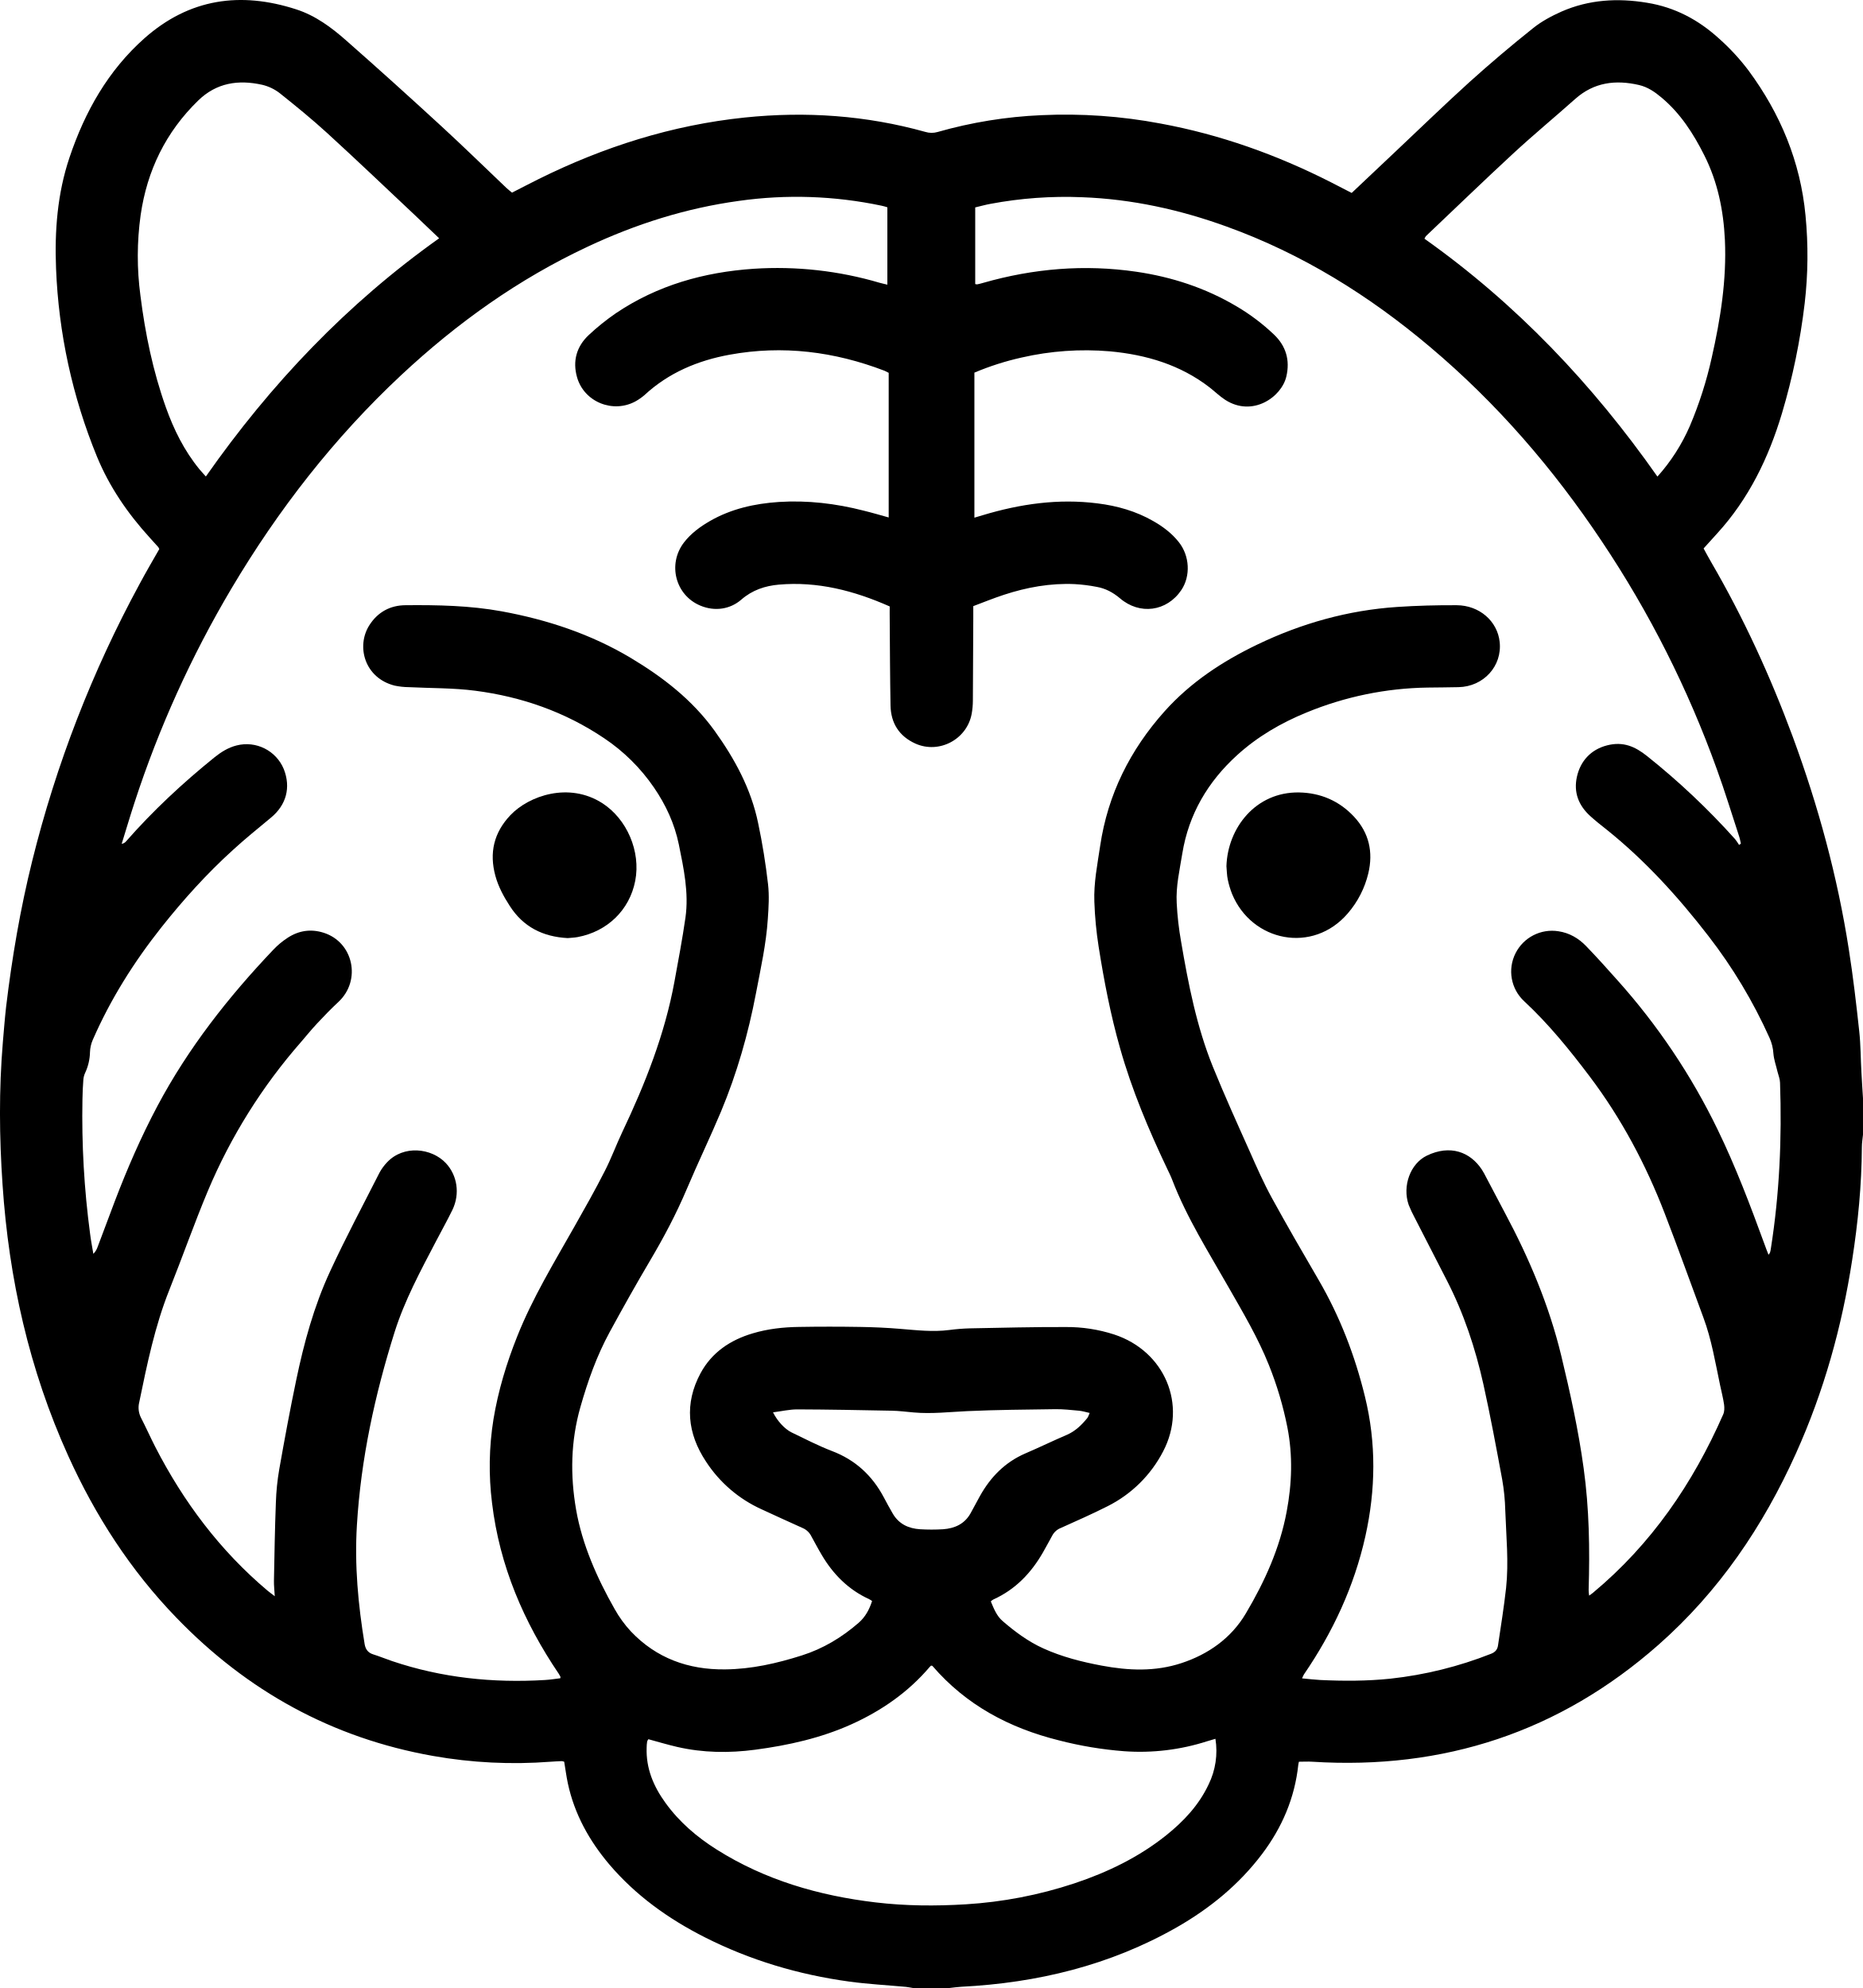
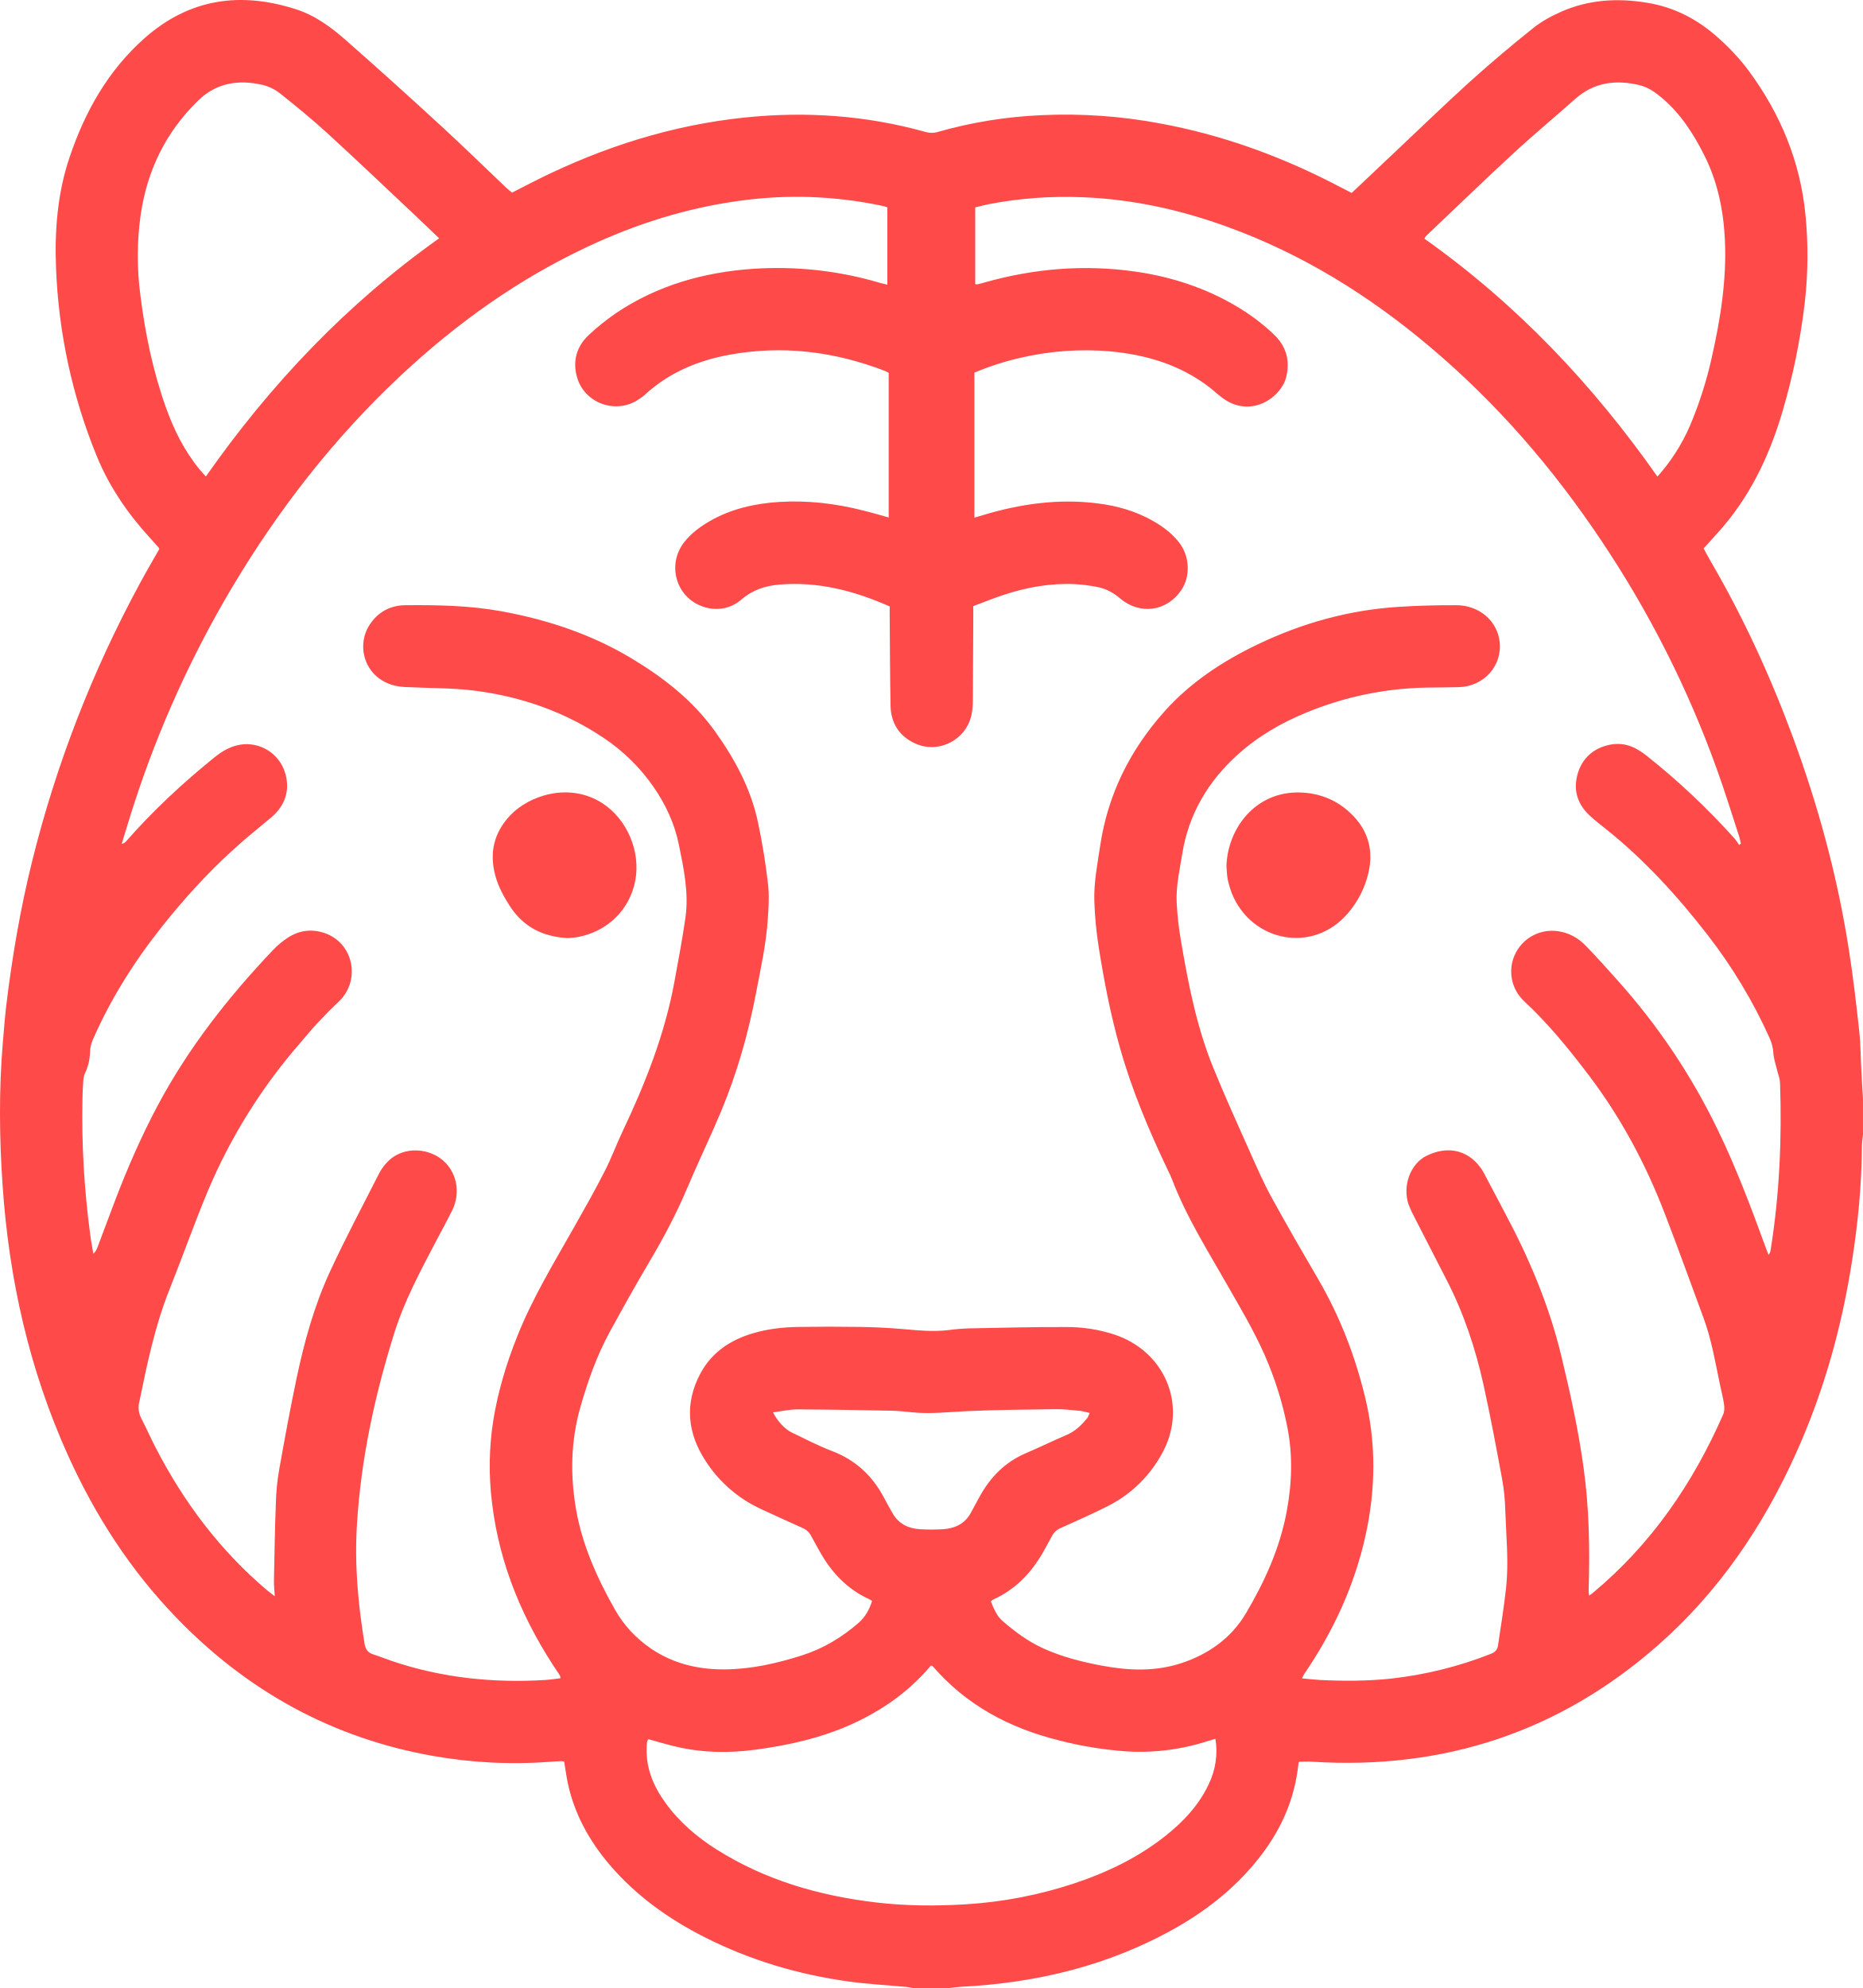
- <svg xmlns="http://www.w3.org/2000/svg" width="1828" height="1950.5" viewBox="0 0 1828 1950.5">
+ <svg xmlns="http://www.w3.org/2000/svg" version="1.1" id="Capa_1" x="0px" y="0px" viewBox="0 0 1828 1950.5" style="enable-background:new 0 0 1828 1950.5;" xml:space="preserve">
+   <style type="text/css">
+ 	.st0{fill:#FF4A4A;}
+ </style>
  <g>
-     <path d="M931.6,1950.5H895.8c-2.3-.3-4.5-.9-6.8-1.1-18.6-1.7-37.3-2.7-55.7-5.2-49.7-6.8-97.2-20.9-142-43.6-35.5-18-67.4-40.8-93.4-71.3-19.7-23.3-34.2-49.3-40.7-79.5-1.5-7-2.4-14.2-3.6-21.3a9.9,9.9,0,0,0-2.5-.6c-3.6.2-7.3.3-10.9.6a459.7,459.7,0,0,1-115.4-5.7c-98.8-17.5-182.3-63.7-251.7-135.6-45-46.5-79.6-100.1-106.2-158.9-38.3-84.6-58.2-173.7-64.4-266-3.2-46.6-3.6-93.2.3-139.8,1-11.6,1.9-23.2,3.2-34.8,5.8-48.2,13.9-95.9,25.6-143A1149,1149,0,0,1,137,572.9c6.2-11.6,12.9-23,19.3-34.2a9.8,9.8,0,0,0-.9-1.8l-8.4-9.3c-21.6-23.7-39.6-49.8-51.9-79.7A541.7,541.7,0,0,1,55,263.5c-1.5-36.9,1.3-73.7,13.2-109C83.3,109.6,106,69.2,141.9,37.4c44-38.9,94.2-45.9,148.8-28.2,18.9,6.1,34.6,17.8,49.2,30.7,31.5,27.7,62.7,55.9,93.6,84.3,21.4,19.7,42.2,40,63.2,60,1.9,1.8,3.9,3.3,5.7,4.8,9.1-4.6,17.6-9.1,26.1-13.3,64-31.7,131-53,202.3-60.4,59.9-6.2,119-2.1,177.1,14.1a20.8,20.8,0,0,0,12.1.1A439.8,439.8,0,0,1,1021.9,113a502.8,502.8,0,0,1,116.8,8.2c58.6,10.8,114,30.6,167,57.5l20.6,10.6,43-40.6c24.2-22.8,48-45.9,72.6-68.2q30.3-27.3,62.3-52.8c8.3-6.7,18.2-12,28.1-16.4,26.8-11.7,54.9-13.4,83.8-8.6,27.3,4.4,50.4,16.7,70.6,35.1a215.6,215.6,0,0,1,29,31.4c31.3,42.4,50.9,89.5,55.9,142.2a406.3,406.3,0,0,1-.8,86.1,641.1,641.1,0,0,1-22.3,108c-13.1,43.7-32.6,84-63.7,118l-13.2,14.6c2.5,4.6,4.8,8.9,7.3,13.2,31.9,54.8,58.2,112.2,80.2,171.6,25,67.8,43.9,137.2,55,208.6,4.2,26.6,7.3,53.4,10.2,80.2,1.5,13.6,1.4,27.4,2.2,41,.4,8.3,1,16.5,1.5,24.8v35.8c-.4,4-1.1,8.1-1.1,12.2-.2,37.2-3.8,74-9.5,110.6-10.1,65.7-27.8,129.1-55.1,189.7-32.3,71.8-75.7,135.7-135,188-97.1,85.6-210.8,122.8-339.6,114.7-4.3-.3-8.7,0-13.2,0-.2,1.1-.5,2.1-.6,3.1-3.5,32.5-15.9,61.4-35.5,87.4-22.7,30.1-51.3,53.4-83.8,72-65.5,37.3-136.7,54.5-211.5,58.3C939.3,1949.5,935.4,1950.1,931.6,1950.5ZM956.9,278.7c.9.1,1.4.4,1.9.3q3-.6,6-1.5c49.3-14.1,99.3-18.3,150.1-10.9,34.9,5.1,68,15.9,98.5,34a200.8,200.8,0,0,1,36.6,27.6c11.9,11.3,15.9,25.3,12.2,41.1-4.6,20.2-33.1,40.3-60,23-5.4-3.5-10.1-8.1-15.2-12.1-28.8-22.3-62.3-32.2-98-35.5a280.4,280.4,0,0,0-86.6,6.1,270.4,270.4,0,0,0-46.3,14.8V507.9l8.1-2.4c36.8-11.1,74.3-16.5,112.8-11.6,19.2,2.4,37.6,7.6,54.5,17.3,9.5,5.4,18.2,11.9,25.1,20.6,10.8,13.5,11.8,33.4,2.5,47.2-14.2,21-40.8,24.7-60.3,7.9-6.8-5.7-14.1-9.6-22.7-11.1a156,156,0,0,0-21.5-2.7c-23.9-1.1-47.1,3.1-69.6,10.5-10.1,3.3-19.9,7.3-30,11.1v11.7q-.2,40.5-.4,80.9a73.7,73.7,0,0,1-1.2,13.2c-4.7,25-31.9,39.4-55.1,29.1-16-7.2-24.2-20.1-24.5-37.5-.5-28.2-.6-56.5-.8-84.8-.1-4.1,0-8.1,0-12.3-35.3-15.6-70.8-24.7-108.8-21.4-13.5,1.2-26,5.3-36.8,14.7s-25.9,11.9-40.2,5.9c-24.5-10.2-32.3-40.6-16.2-61.8,6.9-9,15.9-15.6,25.6-21.2,20.9-12,43.8-17.1,67.6-18.7,28.2-1.8,55.9,1.5,83.2,8.5,8.2,2,16.3,4.4,24.6,6.7V365.8l-4-2c-49.3-18.9-99.9-25.3-152-15.8-31.3,5.7-60,17.7-83.8,39.8a53.6,53.6,0,0,1-8.3,5.8c-22.2,12.4-50.8.9-57.7-23.5-4.5-15.8-.5-30.1,11.4-41.3a228.5,228.5,0,0,1,26.6-21.4c40.9-27.6,86.7-40.4,135.3-43.7a355.2,355.2,0,0,1,123.8,13.8c2.4.7,4.8,1.1,7.4,1.8V203.4a47.6,47.6,0,0,0-5.8-1.6A403.5,403.5,0,0,0,725,197.1c-51.8,7.1-101.1,22.7-148.3,44.9-68,31.8-128.3,74.9-183.1,126.1-65.8,61.5-120.6,132-166.5,209.3a1047.8,1047.8,0,0,0-95.1,210c-4.4,13.4-8.4,27-12.6,40.5a6.6,6.6,0,0,0,4.2-2.3c26.4-30.1,55.6-57.3,86.8-82.5,6.5-5.2,13.4-9.6,21.7-11.7a39.5,39.5,0,0,1,46.4,23.3c7,17.9,2.5,35-12.6,47.5-12.5,10.4-25.3,20.7-37.3,31.7-25.6,23.2-48.7,48.8-70.2,75.9-27,34.1-50,70.6-67.4,110.5a32.8,32.8,0,0,0-2.7,12,50.2,50.2,0,0,1-4.7,20.2,19.6,19.6,0,0,0-1.8,6.7c-.5,6.4-.8,12.9-.9,19.4a868.8,868.8,0,0,0,7.5,131.9c.8,6.6,2.1,13.1,3.2,19.7a18.1,18.1,0,0,0,4.3-7.1l16.7-44.4c12.2-32,25.8-63.3,41.9-93.6,30.2-56.8,69.5-106.8,113.6-153.2A77.3,77.3,0,0,1,282.4,920c10.8-7,22.6-8.8,35-4.9,29.4,9.2,37.4,46.7,14.7,67.9-7.2,6.7-14.1,13.8-20.8,21s-10.5,12.1-15.8,18.2a538.2,538.2,0,0,0-91.6,146.4c-13.4,32-24.9,64.8-37.8,97.1-14.2,35.6-21.8,72.9-29.5,110.2a21.7,21.7,0,0,0,1.7,15c4.9,9.5,9.2,19.2,14,28.6,27.8,54.1,63.7,102,110.4,141.3,1.9,1.6,4,3,6.9,5.3-.3-5.9-.9-10.5-.8-15.1.5-25.7.9-51.3,1.9-77a234,234,0,0,1,3.3-32.4c5.2-29.4,10.6-58.7,16.7-87.8,7.6-36.4,17.4-72.2,33-106s32.3-64.9,48.7-97.3a47.5,47.5,0,0,1,7.3-10c16.2-17.4,43.8-14.2,57.8.7,11.2,12,14,30,6.5,45.7-5.1,10.5-10.8,20.6-16.2,31-15.1,28.9-30.7,57.7-40.6,89-19.4,61.7-33.1,124.6-37,189.5-2.4,39.4,1.2,78.1,7.6,116.8.9,5,3.3,8.4,8.5,10s12.2,4.4,18.3,6.5c48.8,16.5,99.1,21.7,150.3,18.6,5-.3,10-1.1,14.9-1.7.1-1,.2-1.3.1-1.5l-1.5-2.7c-34.5-50.9-58.2-106.1-65.6-167.7a290.2,290.2,0,0,1,1.4-82.2c4.6-27.9,12.8-55,23.3-81.3,15-37.7,36.1-72.3,56-107.5,10.2-18,20.4-36,29.8-54.5,6.4-12.4,11.2-25.6,17.2-38.3,22.5-47.4,41.8-96,51.3-147.9,3.8-20.9,7.8-41.8,10.8-62.8,3.4-24.2-1.7-48-6.5-71.6-4.2-20.4-12.7-38.8-24.4-55.9a181.6,181.6,0,0,0-48.9-48.4c-38.5-25.9-81-40.7-126.5-46.6-21.5-2.8-43.4-2.4-65.1-3.5a71.3,71.3,0,0,1-13.9-1.5c-29.6-7.4-38.1-38.7-24.8-59.4,8.2-12.8,20.4-19.4,35.3-19.5,31.6-.3,63.3.3,94.5,6,44.7,8.2,87.4,22.3,126.6,45.7,31.6,18.9,60.3,41.1,82.2,71.4,19.9,27.7,35.9,57.2,42.8,90.7,4.2,19.8,7.4,39.8,9.7,59.8,1.3,11.2.6,22.8-.2,34.2-1.6,24.6-7,48.6-11.6,72.8-7.6,39.9-18.7,78.7-34.3,116.1-10.6,25.3-22.6,50.1-33.3,75.4s-22.9,48.2-36.5,71.2-26.6,46.2-39.4,69.7-21.5,48.1-28.8,73.7c-9.5,33.4-10.1,66.9-4.2,100.8s20.4,66.8,37.8,97.4a114.5,114.5,0,0,0,15.9,21.9c25,26.4,56.5,37.7,92.4,37.3,25.8-.2,50.9-5.9,75.4-13.7,20.8-6.6,39.1-17.6,55.6-31.9,6.7-5.8,10.6-13.1,13.3-21.5a21.2,21.2,0,0,0-2.9-1.8c-20.3-9.3-35.3-24.4-46.5-43.4-3.6-6-6.8-12.2-10.2-18.3a16.8,16.8,0,0,0-8.1-7.9c-13.8-6.1-27.4-12.5-41-18.7a127.8,127.8,0,0,1-54.2-46.6c-18.4-27.7-21.4-57.1-5.4-86.8,11-20.4,29.2-32.6,51.2-39.1,14.7-4.4,30-6.1,45.3-6.3q29.9-.5,59.9,0c13.2.2,26.4.8,39.6,1.9,16,1.3,32,3.2,48.1,1.1a194.3,194.3,0,0,1,20.1-1.6c31.4-.6,62.8-1.4,94.2-1.3a150.4,150.4,0,0,1,47.4,7.3c49.7,16.3,72,69,48.1,114.7a123.8,123.8,0,0,1-54.5,53.8c-15,7.6-30.5,14.4-45.8,21.3a16.1,16.1,0,0,0-8.5,7.5c-3,5.4-5.9,10.9-9,16.3-11.6,20.3-27.1,36.6-48.8,46.4a10.3,10.3,0,0,0-2.5,1.9c3,7.2,5.8,14.3,11.6,19.3,12.2,10.5,25.1,20.1,39.9,26.8,18.3,8.3,37.6,13.2,57.3,16.9,26.2,4.9,52.4,6.1,78.4-2.5s48.6-24.2,63.1-48.8c18.5-31.2,33.3-63.9,40-99.8,5.2-27.5,6.1-55.2.7-82.7a341.9,341.9,0,0,0-18.1-61c-10.6-26.6-25.2-51.2-39.3-75.9-19.7-34.7-41.2-68.4-55.6-105.9-1.4-3.7-3.1-7.1-4.8-10.6-18.3-38.5-34.8-77.6-46.4-118.7-9.3-32.6-15.7-66-21-99.5a363.5,363.5,0,0,1-4.2-44.1c-.7-18.4,3-36.6,5.7-54.8,7.5-50.5,29.4-94.2,63.2-132,25.5-28.5,56.9-49.1,91-65.5,43.3-20.8,89.1-33.7,137.3-36.9,19.4-1.3,38.9-1.8,58.3-1.7,22.3.1,40,15.6,42.2,36,2.6,23.7-15.8,43.9-40.4,44.4-10.1.3-20.2.2-30.3.4a324,324,0,0,0-118.9,24.5c-25,10.2-48.1,23.7-67.9,41.7-28.6,25.9-47.6,57.9-53.9,96.6-2.6,16.2-6.4,32.2-5.5,48.6a299.5,299.5,0,0,0,4.3,37.8c7.1,41.7,15.2,83.2,31.1,122.6,11.4,28.1,23.9,55.7,36.3,83.4,6.8,15.4,13.6,30.8,21.7,45.6,14.8,27,30.3,53.7,45.8,80.3,20.9,35.9,35.7,74.3,45.5,114.5,11.2,45.6,10.6,91.4.4,137.2-11,49.2-31.9,94-60.3,135.5-.6,1-1,2.1-1.8,3.8,6.4.6,12,1.3,17.7,1.6,23,1.1,46.1,1.1,69.1-1.3a380.8,380.8,0,0,0,98.6-24.4c4.2-1.6,6.4-4.3,6.9-8.4,2.8-18.7,5.8-37.4,7.9-56.2,2.7-25.3.1-50.7-.8-76.1a203.3,203.3,0,0,0-3-30.2c-5.8-31.3-11.6-62.6-18.5-93.7-7.9-35.3-19.2-69.4-35.8-101.7-10.5-20.5-21.1-41-31.6-61.6a120.1,120.1,0,0,1-5.9-12.6c-6.4-18.6,1.7-40.5,17.9-48.3,22.8-11,42.5-3.6,53.9,13.7a79.4,79.4,0,0,1,4.2,7.5l18.5,35.1c23.8,44.5,43.3,90.7,55.2,139.9,8.8,36.5,16.9,73.2,22,110.5,5.5,39.6,6.1,79.5,4.9,119.5a42.8,42.8,0,0,0,.5,5.5c1.8-1.3,2.9-2,3.8-2.8,57.2-47.6,98-107.2,127.7-174.9,1.3-2.8,1.3-6.5.9-9.7-.9-6.4-2.6-12.7-3.9-19-4.7-22.3-8.4-44.9-16.4-66.4-12.6-34-24.8-68.1-37.9-102-18.5-48.1-42.6-93.4-73.7-134.6-19.7-26.1-40.3-51.5-64.3-73.8a39.7,39.7,0,0,1-8.4-47.1,40.1,40.1,0,0,1,42.1-21.5c10.7,1.6,19.6,6.8,27,14.4,10.6,11,20.9,22.4,31,33.8a632.4,632.4,0,0,1,98.1,146.2c17.7,36.4,32,74.2,45.9,112.2,1.2,3.4,2.5,6.8,4.1,10.8,1-1.4,1.4-1.8,1.5-2.3a23.3,23.3,0,0,0,.8-3.8c8.5-53.9,10.9-108.3,9-162.8-.1-3.5-1.5-7-2.4-10.4-1.4-6.1-3.6-12-4.1-18.1a43.7,43.7,0,0,0-3.9-15.6,493,493,0,0,0-59.9-99.8c-29.6-38.3-61.9-73.9-99.8-104.3-5.5-4.3-11-8.7-16.2-13.4-11.4-10.4-16.4-23.2-13-38.5s13.6-26.7,29.6-30.8,27.6,1.3,39.1,10.4a710.3,710.3,0,0,1,86.5,81.6,57.2,57.2,0,0,1,3.9,5.7l1.8-1.3c-.6-2.5-1-5-1.8-7.3-7.2-21.9-13.9-44-21.8-65.7a1024.9,1024.9,0,0,0-112.9-223.6c-47.5-71.2-102.9-135.4-168.4-190.6-59.9-50.6-125.7-91.5-199.7-118.2-45.8-16.6-93-27-141.9-28.8a398,398,0,0,0-89.8,6.5c-5,.9-9.9,2.3-15,3.5ZM1192.6,1706l-8.1,2.4a215.5,215.5,0,0,1-81.3,9.8,367.3,367.3,0,0,1-64.3-10.7c-48.5-12.1-90.8-34.5-123.9-72.9-.2-.3-.9-.3-1.4-.4a5.2,5.2,0,0,0-1.1,1c-21.2,25-47.4,43.2-77.1,56.6s-61.8,20.6-94.3,24.9c-25.6,3.4-51.2,3.1-76.5-2.7-9.5-2.2-18.9-5-28.4-7.6a8.1,8.1,0,0,0-1.2,2.2,42.1,42.1,0,0,0-.5,6.2c-.7,20.3,6.8,38,18.5,54.1,13.5,18.7,30.8,33.5,50.3,45.8,47.6,30,100.3,45.2,155.7,51.8,29.4,3.5,58.9,3.7,88.5,1.9a420,420,0,0,0,106.5-20.5c32.7-10.9,63.4-25.7,90.4-47.3,17.2-13.8,32-29.6,41.5-49.8A74.7,74.7,0,0,0,1192.6,1706ZM1626.3,467.6a183.7,183.7,0,0,0,31.8-49.6,383.9,383.9,0,0,0,21.5-67.2c8.6-38,14.7-76.3,12.9-115.5-1.4-29-7.1-57-20.3-83.1-10.7-21.3-23.4-41-41.8-56.4-6.6-5.6-13.6-10.4-22.2-12.4-23-5.3-44.2-2.7-62.6,13.7-20.1,17.9-40.9,35.1-60.7,53.4-28.9,26.7-57.2,54.1-85.8,81.2a15.8,15.8,0,0,0-1.4,2.5C1487.7,298,1562.5,376.7,1626.3,467.6ZM430.9,233.8l-23.6-22.5c-28.7-27-57.2-54.2-86.3-80.8-14.9-13.6-30.6-26.4-46.4-39a44.8,44.8,0,0,0-17.3-8.3C234,78,212.5,81.1,194.5,98.6,162.7,129.5,144.3,167.3,138,211a291,291,0,0,0-.2,79.1c4.7,37.4,12.3,74.1,25,109.7,7.8,21.8,18,42.4,32.8,60.5,1.9,2.3,4,4.5,6.4,7.2C265.7,376.6,340.6,297.9,430.9,233.8ZM758.5,1385.7c4.2,8.5,11.5,16.4,18.2,19.7,13.1,6.3,26,13,39.5,18.2,23,8.7,39.6,24,51,45.5,2.9,5.4,5.8,10.9,9,16.3,6,10,15.4,14.3,26.6,15a187.7,187.7,0,0,0,22.5,0c11.4-.8,21.1-5.1,27-15.6l9.3-17.1c10.4-18.6,24.6-33.1,44.5-41.7,13.8-5.9,27.3-12.5,41.1-18.4,8.1-3.6,14.1-9.5,19.6-16.2,1-1.2,1.4-3,2.4-5.1-4-.9-7.2-1.9-10.5-2.2-7.7-.7-15.5-1.6-23.2-1.5-28.8.4-57.5.6-86.3,1.9-17.5.8-35.1,2.9-52.7,1.3-7.2-.6-14.4-1.6-21.7-1.7-30.8-.6-61.6-1.2-92.5-1.3C774.7,1382.8,767.1,1384.6,758.5,1385.7Z" />
-     <path d="M557,920.4c-24.4-1.3-43.7-11-56.9-31.7-5.9-9.1-11.1-18.7-14-29.3-6.2-22.7-1.5-42.5,14.7-59.6,18.4-19.3,57.5-32.6,90-11.9,24.3,15.5,38.1,47.4,32.5,76.3s-27.6,49.8-56.5,55.2C563.5,920,560.1,920.1,557,920.4Z" />
-     <path d="M1203.4,849.8c1.2-37.5,28.7-73,71.3-72.3,21,.4,39.4,8.2,54,23.9s18.9,34.6,13.9,55.5a92.9,92.9,0,0,1-20,39.1c-34.4,40.3-94.4,27.9-113.7-19a84.8,84.8,0,0,1-4.2-14.1C1203.8,858.6,1203.8,854.2,1203.4,849.8Z" />
+     <path class="st0" d="M931.6,1950.5h-35.8c-2.3-0.3-4.5-0.9-6.8-1.1c-18.6-1.7-37.3-2.7-55.7-5.2c-49.7-6.8-97.2-20.9-142-43.6   c-35.5-18-67.4-40.8-93.4-71.3c-19.7-23.3-34.2-49.3-40.7-79.5c-1.5-7-2.4-14.2-3.6-21.3c-0.8-0.3-1.6-0.5-2.5-0.6   c-3.6,0.2-7.3,0.3-10.9,0.6c-38.6,3-77.3,1-115.4-5.7c-98.8-17.5-182.3-63.7-251.7-135.6c-45-46.5-79.6-100.1-106.2-158.9   c-38.3-84.6-58.2-173.7-64.4-266c-3.2-46.6-3.6-93.2,0.3-139.8c1-11.6,1.9-23.2,3.2-34.8c5.8-48.2,13.9-95.9,25.6-143   C55.1,750,90.5,658.7,137,572.9c6.2-11.6,12.9-23,19.3-34.2c-0.2-0.6-0.5-1.2-0.9-1.8l-8.4-9.3c-21.6-23.7-39.6-49.8-51.9-79.7   C71,389.3,57.5,326.8,55,263.5c-1.5-36.9,1.3-73.7,13.2-109c15.1-44.9,37.8-85.3,73.7-117.1c44-38.9,94.2-45.9,148.8-28.2   c18.9,6.1,34.6,17.8,49.2,30.7c31.5,27.7,62.7,55.9,93.6,84.3c21.4,19.7,42.2,40,63.2,60c1.9,1.8,3.9,3.3,5.7,4.8   c9.1-4.6,17.6-9.1,26.1-13.3c64-31.7,131-53,202.3-60.4c59.9-6.2,119-2.1,177.1,14.1c3.9,1.2,8.1,1.3,12.1,0.1   c33.2-9.5,67.4-15,101.9-16.5c39.1-1.8,78.3,0.9,116.8,8.2c58.6,10.8,114,30.6,167,57.5l20.6,10.6l43-40.6   c24.2-22.8,48-45.9,72.6-68.2c20.2-18.2,41-35.8,62.3-52.8c8.3-6.7,18.2-12,28.1-16.4c26.8-11.7,54.9-13.4,83.8-8.6   c27.3,4.4,50.4,16.7,70.6,35.1c10.7,9.5,20.4,20,29,31.4c31.3,42.4,50.9,89.5,55.9,142.2c2.8,28.6,2.5,57.5-0.8,86.1   c-4.3,36.6-11.8,72.7-22.3,108c-13.1,43.7-32.6,84-63.7,118l-13.2,14.6c2.5,4.6,4.8,8.9,7.3,13.2c31.9,54.8,58.2,112.2,80.2,171.6   c25,67.8,43.9,137.2,55,208.6c4.2,26.6,7.3,53.4,10.2,80.2c1.5,13.6,1.4,27.4,2.2,41c0.4,8.3,1,16.5,1.5,24.8v35.8   c-0.4,4-1.1,8.1-1.1,12.2c-0.2,37.2-3.8,74-9.5,110.6c-10.1,65.7-27.8,129.1-55.1,189.7c-32.3,71.8-75.7,135.7-135,188   c-97.1,85.6-210.8,122.8-339.6,114.7c-4.3-0.3-8.7,0-13.2,0c-0.2,1.1-0.5,2.1-0.6,3.1c-3.5,32.5-15.9,61.4-35.5,87.4   c-22.7,30.1-51.3,53.4-83.8,72c-65.5,37.3-136.7,54.5-211.5,58.3C939.3,1949.5,935.4,1950.1,931.6,1950.5z M956.9,278.7   c0.9,0.1,1.4,0.4,1.9,0.3c2-0.4,4-0.9,6-1.5c49.3-14.1,99.3-18.3,150.1-10.9c34.9,5.1,68,15.9,98.5,34c13.2,7.8,25.5,17,36.6,27.6   c11.9,11.3,15.9,25.3,12.2,41.1c-4.6,20.2-33.1,40.3-60,23c-5.4-3.5-10.1-8.1-15.2-12.1c-28.8-22.3-62.3-32.2-98-35.5   c-29-2.5-58.2-0.4-86.6,6.1c-15.8,3.5-31.3,8.5-46.3,14.8v142.3l8.1-2.4c36.8-11.1,74.3-16.5,112.8-11.6   c19.2,2.4,37.6,7.6,54.5,17.3c9.5,5.4,18.2,11.9,25.1,20.6c10.8,13.5,11.8,33.4,2.5,47.2c-14.2,21-40.8,24.7-60.3,7.9   c-6.8-5.7-14.1-9.6-22.7-11.1c-7.1-1.4-14.3-2.3-21.5-2.7c-23.9-1.1-47.1,3.1-69.6,10.5c-10.1,3.3-19.9,7.3-30,11.1v11.7   c-0.1,27-0.3,54-0.4,80.9c0,4.4-0.4,8.8-1.2,13.2c-4.7,25-31.9,39.4-55.1,29.1c-16-7.2-24.2-20.1-24.5-37.5   c-0.5-28.2-0.6-56.5-0.8-84.8c-0.1-4.1,0-8.1,0-12.3c-35.3-15.6-70.8-24.7-108.8-21.4c-13.5,1.2-26,5.3-36.8,14.7   s-25.9,11.9-40.2,5.9c-24.5-10.2-32.3-40.6-16.2-61.8c6.9-9,15.9-15.6,25.6-21.2c20.9-12,43.8-17.1,67.6-18.7   c28.2-1.8,55.9,1.5,83.2,8.5c8.2,2,16.3,4.4,24.6,6.7V365.8l-4-2c-49.3-18.9-99.9-25.3-152-15.8c-31.3,5.7-60,17.7-83.8,39.8   c-2.6,2.2-5.4,4.1-8.3,5.8c-22.2,12.4-50.8,0.9-57.7-23.5c-4.5-15.8-0.5-30.1,11.4-41.3c8.3-7.8,17.2-14.9,26.6-21.4   c40.9-27.6,86.7-40.4,135.3-43.7c41.8-2.7,83.7,1.9,123.8,13.8c2.4,0.7,4.8,1.1,7.4,1.8v-75.9c-1.9-0.7-3.8-1.2-5.8-1.6   c-46-9.7-93.3-11.3-139.9-4.7c-51.8,7.1-101.1,22.7-148.3,44.9c-68,31.8-128.3,74.9-183.1,126.1c-65.8,61.5-120.6,132-166.5,209.3   c-39.3,66.3-71.2,136.7-95.1,210c-4.4,13.4-8.4,27-12.6,40.5c1.6-0.2,3.1-1,4.2-2.3c26.4-30.1,55.6-57.3,86.8-82.5   c6.5-5.2,13.4-9.6,21.7-11.7c19.1-4.9,38.9,5,46.4,23.3c7,17.9,2.5,35-12.6,47.5c-12.5,10.4-25.3,20.7-37.3,31.7   c-25.6,23.2-48.7,48.8-70.2,75.9c-27,34.1-50,70.6-67.4,110.5c-1.6,3.8-2.6,7.9-2.7,12c-0.1,7-1.7,13.9-4.7,20.2   c-1,2.1-1.6,4.4-1.8,6.7c-0.5,6.4-0.8,12.9-0.9,19.4c-0.9,44.1,1.7,88.2,7.5,131.9c0.8,6.6,2.1,13.1,3.2,19.7c2-2,3.4-4.4,4.3-7.1   l16.7-44.4c12.2-32,25.8-63.3,41.9-93.6c30.2-56.8,69.5-106.8,113.6-153.2c4.3-4.5,9.1-8.5,14.3-11.9c10.8-7,22.6-8.8,35-4.9   c29.4,9.2,37.4,46.7,14.7,67.9c-7.2,6.7-14.1,13.8-20.8,21s-10.5,12.1-15.8,18.2c-38.2,43.6-69.1,93-91.6,146.4   c-13.4,32-24.9,64.8-37.8,97.1c-14.2,35.6-21.8,72.9-29.5,110.2c-1.2,5-0.6,10.4,1.7,15c4.9,9.5,9.2,19.2,14,28.6   c27.8,54.1,63.7,102,110.4,141.3c1.9,1.6,4,3,6.9,5.3c-0.3-5.9-0.9-10.5-0.8-15.1c0.5-25.7,0.9-51.3,1.9-77   c0.3-10.9,1.4-21.7,3.3-32.4c5.2-29.4,10.6-58.7,16.7-87.8c7.6-36.4,17.4-72.2,33-106s32.3-64.9,48.7-97.3c2-3.6,4.4-7,7.3-10   c16.2-17.4,43.8-14.2,57.8,0.7c11.2,12,14,30,6.5,45.7c-5.1,10.5-10.8,20.6-16.2,31c-15.1,28.9-30.7,57.7-40.6,89   c-19.4,61.7-33.1,124.6-37,189.5c-2.4,39.4,1.2,78.1,7.6,116.8c0.9,5,3.3,8.4,8.5,10s12.2,4.4,18.3,6.5   c48.8,16.5,99.1,21.7,150.3,18.6c5-0.3,10-1.1,14.9-1.7c0.1-1,0.2-1.3,0.1-1.5l-1.5-2.7c-34.5-50.9-58.2-106.1-65.6-167.7   c-3.4-27.3-3-55,1.4-82.2c4.6-27.9,12.8-55,23.3-81.3c15-37.7,36.1-72.3,56-107.5c10.2-18,20.4-36,29.8-54.5   c6.4-12.4,11.2-25.6,17.2-38.3c22.5-47.4,41.8-96,51.3-147.9c3.8-20.9,7.8-41.8,10.8-62.8c3.4-24.2-1.7-48-6.5-71.6   c-4.2-20.4-12.7-38.8-24.4-55.9c-13.1-19.1-29.7-35.5-48.9-48.4c-38.5-25.9-81-40.7-126.5-46.6c-21.5-2.8-43.4-2.4-65.1-3.5   c-4.7,0-9.3-0.5-13.9-1.5c-29.6-7.4-38.1-38.7-24.8-59.4c8.2-12.8,20.4-19.4,35.3-19.5c31.6-0.3,63.3,0.3,94.5,6   c44.7,8.2,87.4,22.3,126.6,45.7c31.6,18.9,60.3,41.1,82.2,71.4c19.9,27.7,35.9,57.2,42.8,90.7c4.2,19.8,7.4,39.8,9.7,59.8   c1.3,11.2,0.6,22.8-0.2,34.2c-1.6,24.6-7,48.6-11.6,72.8c-7.6,39.9-18.7,78.7-34.3,116.1c-10.6,25.3-22.6,50.1-33.3,75.4   s-22.9,48.2-36.5,71.2s-26.6,46.2-39.4,69.7s-21.5,48.1-28.8,73.7c-9.5,33.4-10.1,66.9-4.2,100.8s20.4,66.8,37.8,97.4   c4.4,7.9,9.8,15.3,15.9,21.9c25,26.4,56.5,37.7,92.4,37.3c25.8-0.2,50.9-5.9,75.4-13.7c20.8-6.6,39.1-17.6,55.6-31.9   c6.7-5.8,10.6-13.1,13.3-21.5c-0.9-0.7-1.9-1.3-2.9-1.8c-20.3-9.3-35.3-24.4-46.5-43.4c-3.6-6-6.8-12.2-10.2-18.3   c-1.7-3.5-4.6-6.3-8.1-7.9c-13.8-6.1-27.4-12.5-41-18.7c-22.1-10.1-40.9-26.2-54.2-46.6c-18.4-27.7-21.4-57.1-5.4-86.8   c11-20.4,29.2-32.6,51.2-39.1c14.7-4.4,30-6.1,45.3-6.3c19.9-0.3,39.9-0.3,59.9,0c13.2,0.2,26.4,0.8,39.6,1.9   c16,1.3,32,3.2,48.1,1.1c6.7-0.9,13.4-1.4,20.1-1.6c31.4-0.6,62.8-1.4,94.2-1.3c16.1-0.1,32.1,2.3,47.4,7.3   c49.7,16.3,72,69,48.1,114.7c-12,23.2-31.1,42.1-54.5,53.8c-15,7.6-30.5,14.4-45.8,21.3c-3.6,1.4-6.7,4.1-8.5,7.5   c-3,5.4-5.9,10.9-9,16.3c-11.6,20.3-27.1,36.6-48.8,46.4c-0.9,0.5-1.8,1.1-2.5,1.9c3,7.2,5.8,14.3,11.6,19.3   c12.2,10.5,25.1,20.1,39.9,26.8c18.3,8.3,37.6,13.2,57.3,16.9c26.2,4.9,52.4,6.1,78.4-2.5s48.6-24.2,63.1-48.8   c18.5-31.2,33.3-63.9,40-99.8c5.2-27.5,6.1-55.2,0.7-82.7c-4.1-20.9-10.2-41.3-18.1-61c-10.6-26.6-25.2-51.2-39.3-75.9   c-19.7-34.7-41.2-68.4-55.6-105.9c-1.4-3.7-3.1-7.1-4.8-10.6c-18.3-38.5-34.8-77.6-46.4-118.7c-9.3-32.6-15.7-66-21-99.5   c-2.3-14.6-3.7-29.3-4.2-44.1c-0.7-18.4,3-36.6,5.7-54.8c7.5-50.5,29.4-94.2,63.2-132c25.5-28.5,56.9-49.1,91-65.5   c43.3-20.8,89.1-33.7,137.3-36.9c19.4-1.3,38.9-1.8,58.3-1.7c22.3,0.1,40,15.6,42.2,36c2.6,23.7-15.8,43.9-40.4,44.4   c-10.1,0.3-20.2,0.2-30.3,0.4c-40.8,0.6-81.2,8.9-118.9,24.5c-25,10.2-48.1,23.7-67.9,41.7c-28.6,25.9-47.6,57.9-53.9,96.6   c-2.6,16.2-6.4,32.2-5.5,48.6c0.6,12.7,2.1,25.3,4.3,37.8c7.1,41.7,15.2,83.2,31.1,122.6c11.4,28.1,23.9,55.7,36.3,83.4   c6.8,15.4,13.6,30.8,21.7,45.6c14.8,27,30.3,53.7,45.8,80.3c20.9,35.9,35.7,74.3,45.5,114.5c11.2,45.6,10.6,91.4,0.4,137.2   c-11,49.2-31.9,94-60.3,135.5c-0.6,1-1,2.1-1.8,3.8c6.4,0.6,12,1.3,17.7,1.6c23,1.1,46.1,1.1,69.1-1.3c33.8-3.7,67-11.9,98.6-24.4   c4.2-1.6,6.4-4.3,6.9-8.4c2.8-18.7,5.8-37.4,7.9-56.2c2.7-25.3,0.1-50.7-0.8-76.1c-0.2-10.1-1.2-20.2-3-30.2   c-5.8-31.3-11.6-62.6-18.5-93.7c-7.9-35.3-19.2-69.4-35.8-101.7c-10.5-20.5-21.1-41-31.6-61.6c-2.2-4.1-4.2-8.3-5.9-12.6   c-6.4-18.6,1.7-40.5,17.9-48.3c22.8-11,42.5-3.6,53.9,13.7c1.5,2.4,2.9,4.9,4.2,7.5l18.5,35.1c23.8,44.5,43.3,90.7,55.2,139.9   c8.8,36.5,16.9,73.2,22,110.5c5.5,39.6,6.1,79.5,4.9,119.5c0,1.8,0.2,3.7,0.5,5.5c1.8-1.3,2.9-2,3.8-2.8   c57.2-47.6,98-107.2,127.7-174.9c1.3-2.8,1.3-6.5,0.9-9.7c-0.9-6.4-2.6-12.7-3.9-19c-4.7-22.3-8.4-44.9-16.4-66.4   c-12.6-34-24.8-68.1-37.9-102c-18.5-48.1-42.6-93.4-73.7-134.6c-19.7-26.1-40.3-51.5-64.3-73.8c-13-12.1-16.4-31.3-8.4-47.1   c7.9-15.6,24.9-24.2,42.1-21.5c10.7,1.6,19.6,6.8,27,14.4c10.6,11,20.9,22.4,31,33.8c39.4,43.9,72.4,93.1,98.1,146.2   c17.7,36.4,32,74.2,45.9,112.2c1.2,3.4,2.5,6.8,4.1,10.8c1-1.4,1.4-1.8,1.5-2.3c0.4-1.2,0.6-2.5,0.8-3.8   c8.5-53.9,10.9-108.3,9-162.8c-0.1-3.5-1.5-7-2.4-10.4c-1.4-6.1-3.6-12-4.1-18.1c-0.3-5.4-1.6-10.7-3.9-15.6   c-16-35.5-36.1-69-59.9-99.8c-29.6-38.3-61.9-73.9-99.8-104.3c-5.5-4.3-11-8.7-16.2-13.4c-11.4-10.4-16.4-23.2-13-38.5   s13.6-26.7,29.6-30.8s27.6,1.3,39.1,10.4c31.1,24.7,60,52,86.5,81.6c1.4,1.8,2.7,3.7,3.9,5.7l1.8-1.3c-0.6-2.5-1-5-1.8-7.3   c-7.2-21.9-13.9-44-21.8-65.7c-28.3-78.9-66.3-154-112.9-223.6c-47.5-71.2-102.9-135.4-168.4-190.6   c-59.9-50.6-125.7-91.5-199.7-118.2c-45.8-16.6-93-27-141.9-28.8c-30.1-1.2-60.2,0.9-89.8,6.5c-5,0.9-9.9,2.3-15,3.5L956.9,278.7z    M1192.6,1706l-8.1,2.4c-26.2,8.4-53.8,11.8-81.3,9.8c-21.7-1.7-43.2-5.2-64.3-10.7c-48.5-12.1-90.8-34.5-123.9-72.9   c-0.2-0.3-0.9-0.3-1.4-0.4c-0.4,0.3-0.8,0.6-1.1,1c-21.2,25-47.4,43.2-77.1,56.6s-61.8,20.6-94.3,24.9c-25.6,3.4-51.2,3.1-76.5-2.7   c-9.5-2.2-18.9-5-28.4-7.6c-0.5,0.7-0.9,1.4-1.2,2.2c-0.3,2.1-0.5,4.1-0.5,6.2c-0.7,20.3,6.8,38,18.5,54.1   c13.5,18.7,30.8,33.5,50.3,45.8c47.6,30,100.3,45.2,155.7,51.8c29.4,3.5,58.9,3.7,88.5,1.9c36.2-2.2,72-9.1,106.5-20.5   c32.7-10.9,63.4-25.7,90.4-47.3c17.2-13.8,32-29.6,41.5-49.8C1192.7,1736.9,1195.1,1721.3,1192.6,1706z M1626.3,467.6   c13.2-14.7,23.9-31.5,31.8-49.6c9.2-21.7,16.4-44.2,21.5-67.2c8.6-38,14.7-76.3,12.9-115.5c-1.4-29-7.1-57-20.3-83.1   c-10.7-21.3-23.4-41-41.8-56.4c-6.6-5.6-13.6-10.4-22.2-12.4c-23-5.3-44.2-2.7-62.6,13.7c-20.1,17.9-40.9,35.1-60.7,53.4   c-28.9,26.7-57.2,54.1-85.8,81.2c-0.5,0.8-1,1.6-1.4,2.5C1487.7,298,1562.5,376.7,1626.3,467.6z M430.9,233.8l-23.6-22.5   c-28.7-27-57.2-54.2-86.3-80.8c-14.9-13.6-30.6-26.4-46.4-39c-5.1-4-11-6.8-17.3-8.3c-23.3-5.2-44.8-2.1-62.8,15.4   c-31.8,30.9-50.2,68.7-56.5,112.4c-3.7,26.2-3.7,52.8-0.2,79.1c4.7,37.4,12.3,74.1,25,109.7c7.8,21.8,18,42.4,32.8,60.5   c1.9,2.3,4,4.5,6.4,7.2C265.7,376.6,340.6,297.9,430.9,233.8z M758.5,1385.7c4.2,8.5,11.5,16.4,18.2,19.7c13.1,6.3,26,13,39.5,18.2   c23,8.7,39.6,24,51,45.5c2.9,5.4,5.8,10.9,9,16.3c6,10,15.4,14.3,26.6,15c7.5,0.4,15,0.4,22.5,0c11.4-0.8,21.1-5.1,27-15.6   l9.3-17.1c10.4-18.6,24.6-33.1,44.5-41.7c13.8-5.9,27.3-12.5,41.1-18.4c8.1-3.6,14.1-9.5,19.6-16.2c1-1.2,1.4-3,2.4-5.1   c-4-0.9-7.2-1.9-10.5-2.2c-7.7-0.7-15.5-1.6-23.2-1.5c-28.8,0.4-57.5,0.6-86.3,1.9c-17.5,0.8-35.1,2.9-52.7,1.3   c-7.2-0.6-14.4-1.6-21.7-1.7c-30.8-0.6-61.6-1.2-92.5-1.3C774.7,1382.8,767.1,1384.6,758.5,1385.7z" />
+     <path class="st0" d="M557,920.4c-24.4-1.3-43.7-11-56.9-31.7c-5.9-9.1-11.1-18.7-14-29.3c-6.2-22.7-1.5-42.5,14.7-59.6   c18.4-19.3,57.5-32.6,90-11.9c24.3,15.5,38.1,47.4,32.5,76.3s-27.6,49.8-56.5,55.2C563.5,920,560.1,920.1,557,920.4z" />
+     <path class="st0" d="M1203.4,849.8c1.2-37.5,28.7-73,71.3-72.3c21,0.4,39.4,8.2,54,23.9s18.9,34.6,13.9,55.5   c-3.4,14.4-10.3,27.9-20,39.1c-34.4,40.3-94.4,27.9-113.7-19c-1.8-4.6-3.2-9.3-4.2-14.1C1203.8,858.6,1203.8,854.2,1203.4,849.8z" />
  </g>
</svg>
